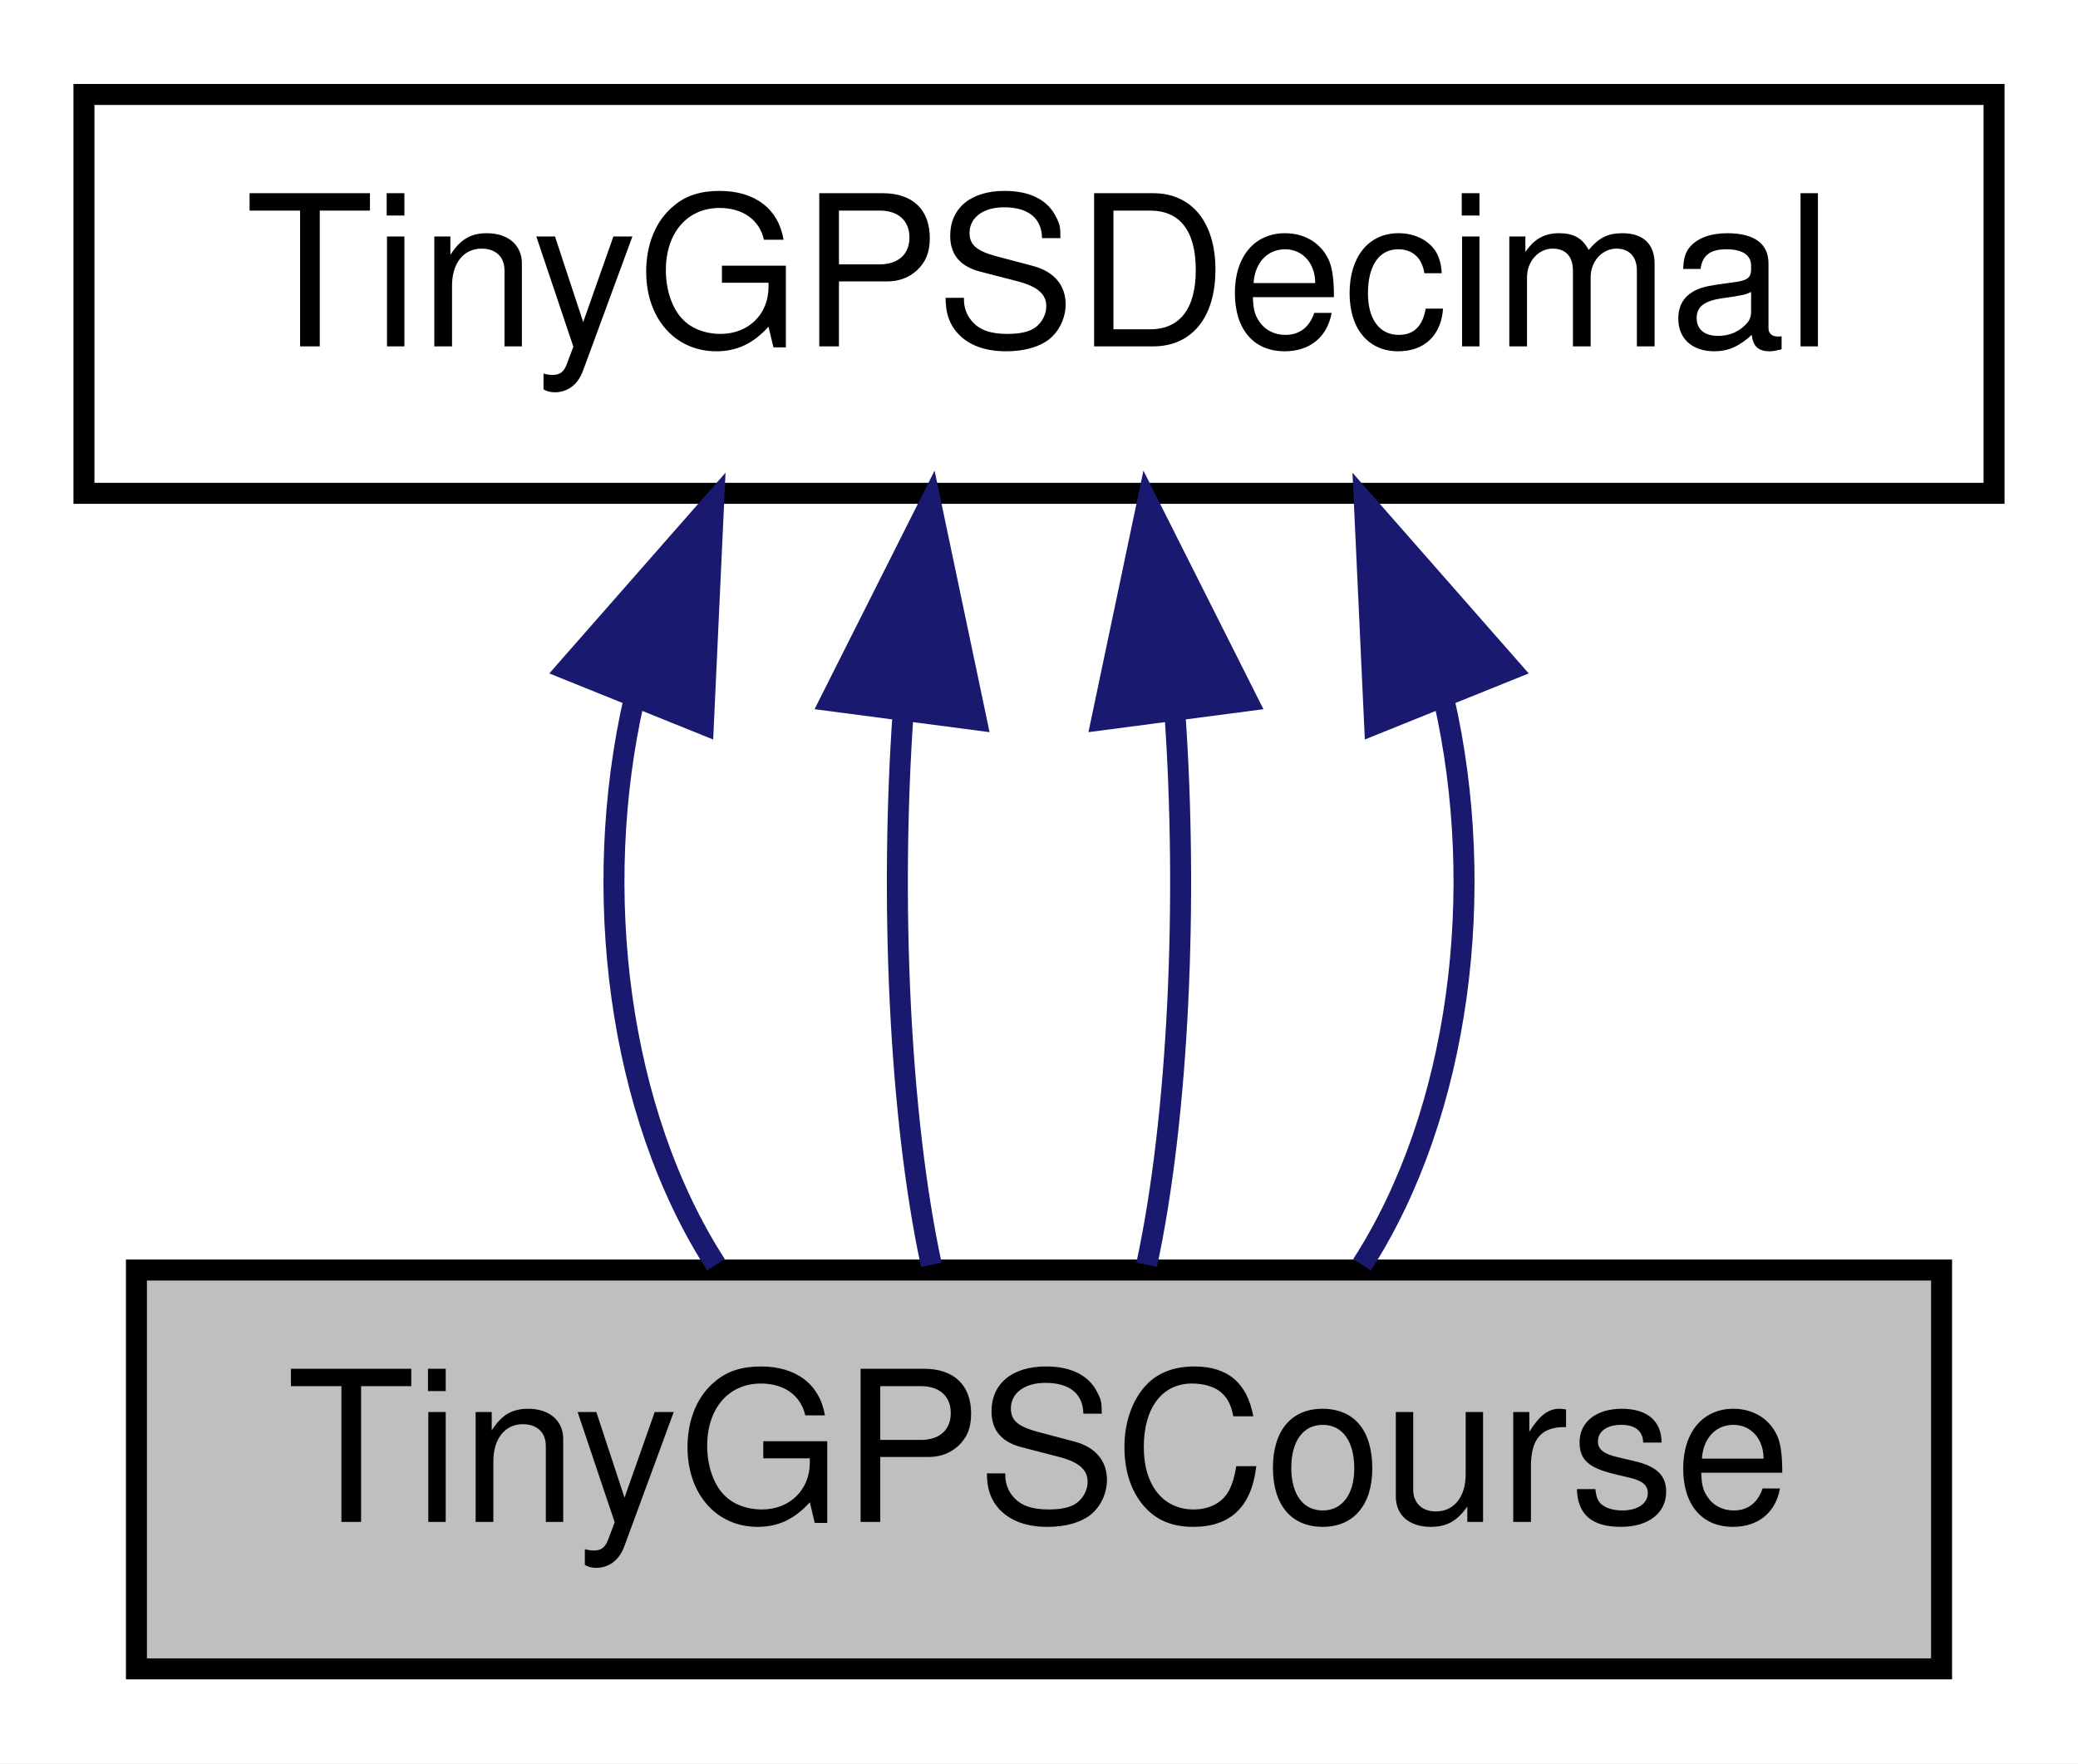
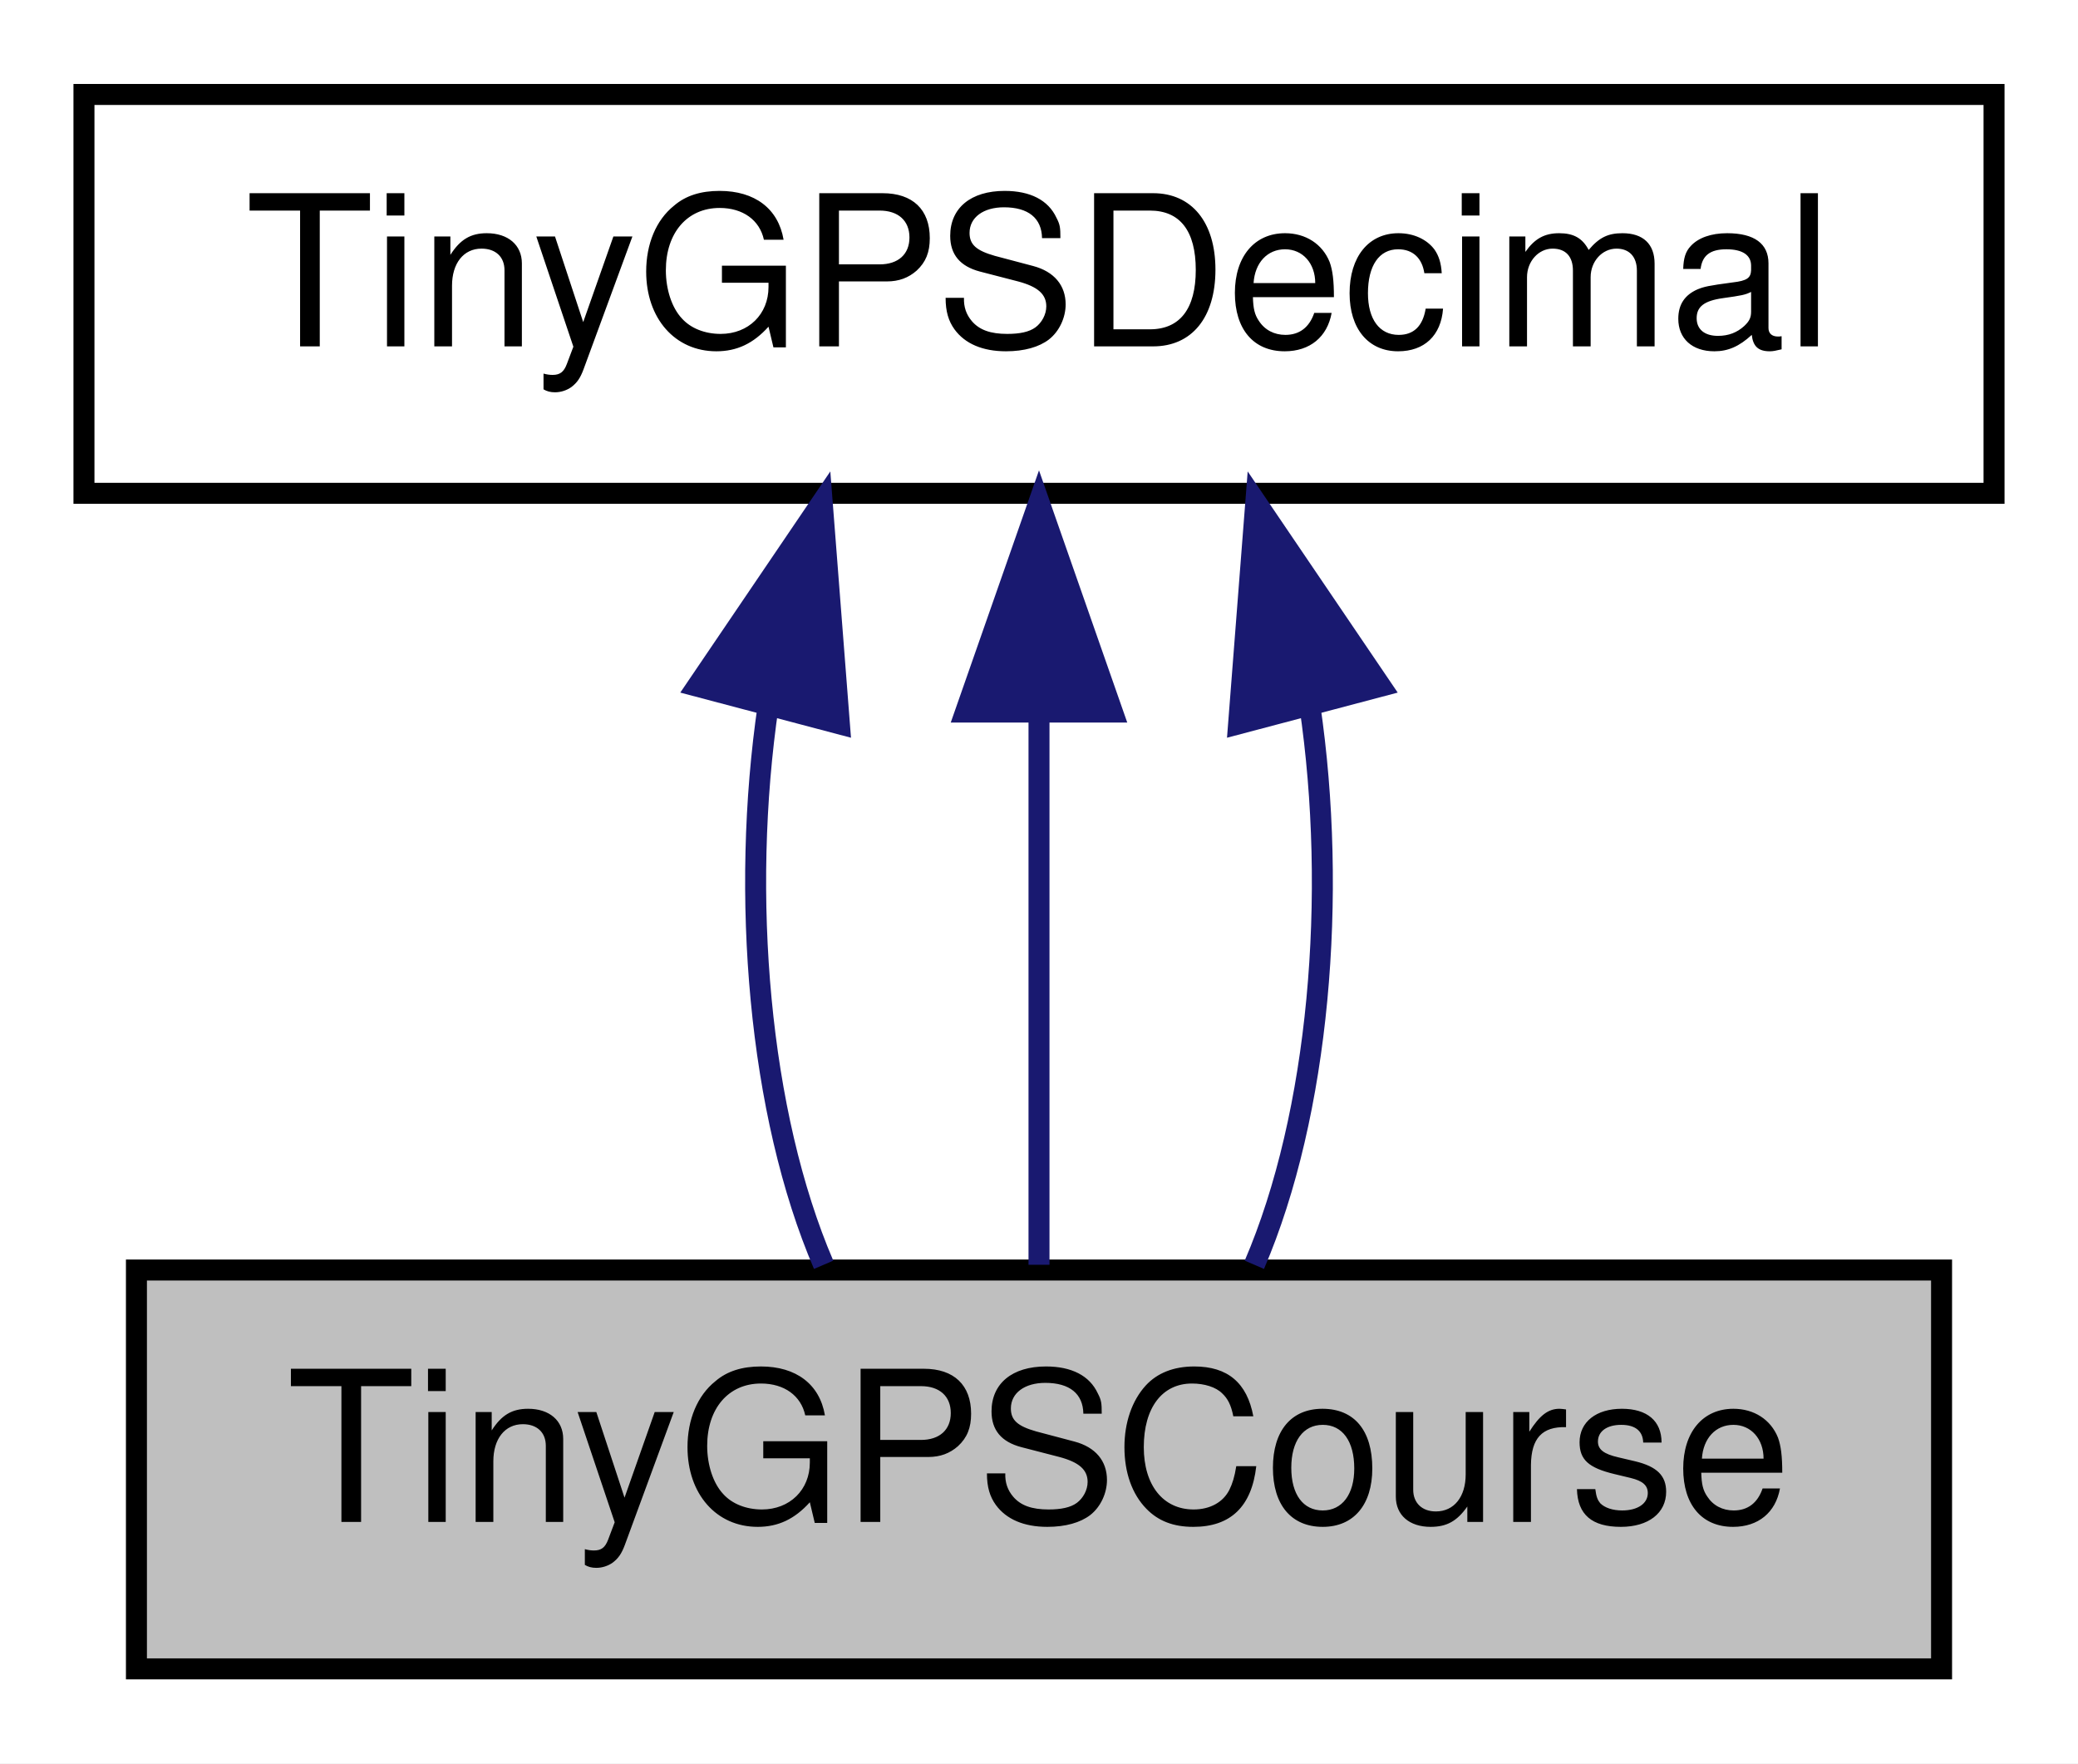
<svg xmlns="http://www.w3.org/2000/svg" xmlns:xlink="http://www.w3.org/1999/xlink" width="99pt" height="84pt" viewBox="0.00 0.00 99.00 84.00">
  <g id="graph0" class="graph" transform="scale(1 1) rotate(0) translate(4 80)">
    <polygon fill="white" stroke="transparent" points="-4,4 -4,-80 95,-80 95,4 -4,4" />
    <g id="node1" class="node">
      <g id="a_node1">
        <a xlink:title=" ">
          <polygon fill="#bfbfbf" stroke="black" points="2.5,-0.5 2.5,-19.5 88.5,-19.5 88.5,-0.5 2.5,-0.5" />
          <text text-anchor="middle" x="45.5" y="-7.5" font-family="Helvetica,sans-Serif" font-size="10.00">TinyGPSCourse</text>
        </a>
      </g>
    </g>
    <g id="node2" class="node">
      <g id="a_node2">
        <a xlink:href="struct_tiny_g_p_s_decimal.html" target="_top" xlink:title=" ">
          <polygon fill="white" stroke="black" points="0,-56.5 0,-75.5 91,-75.5 91,-56.5 0,-56.5" />
          <text text-anchor="middle" x="45.5" y="-63.5" font-family="Helvetica,sans-Serif" font-size="10.00">TinyGPSDecimal</text>
        </a>
      </g>
    </g>
    <g id="edge1" class="edge">
-       <path fill="none" stroke="midnightblue" d="M26.21,-46.69C24.13,-37.59 25.43,-27.01 30.11,-19.75" />
-       <polygon fill="midnightblue" stroke="midnightblue" points="23.01,-48.12 30,-56.08 29.51,-45.5 23.01,-48.12" />
+       <path fill="none" stroke="midnightblue" d="M32.6,-46.4C31.27,-37.36 32.15,-26.94 35.24,-19.75" />
+       <polygon fill="midnightblue" stroke="midnightblue" points="29.22,-47.31 35.17,-56.08 35.99,-45.52 29.22,-47.31" />
    </g>
    <g id="edge2" class="edge">
-       <path fill="none" stroke="midnightblue" d="M39.03,-46.1C38.4,-37.14 38.84,-26.86 40.37,-19.75" />
-       <polygon fill="midnightblue" stroke="midnightblue" points="35.57,-46.62 40.33,-56.08 42.51,-45.71 35.57,-46.62" />
+       <path fill="none" stroke="midnightblue" d="M45.5,-45.8C45.5,-36.91 45.5,-26.78 45.5,-19.75" />
+       <polygon fill="midnightblue" stroke="midnightblue" points="42,-46.08 45.5,-56.08 49,-46.08 42,-46.08" />
    </g>
    <g id="edge3" class="edge">
-       <path fill="none" stroke="midnightblue" d="M51.97,-46.1C52.6,-37.14 52.16,-26.86 50.63,-19.75" />
-       <polygon fill="midnightblue" stroke="midnightblue" points="48.49,-45.71 50.67,-56.08 55.43,-46.62 48.49,-45.71" />
-     </g>
-     <g id="edge4" class="edge">
-       <path fill="none" stroke="midnightblue" d="M64.79,-46.69C66.87,-37.59 65.57,-27.01 60.89,-19.75" />
-       <polygon fill="midnightblue" stroke="midnightblue" points="61.49,-45.5 61,-56.08 67.99,-48.12 61.49,-45.5" />
+       <path fill="none" stroke="midnightblue" d="M58.4,-46.4C59.73,-37.36 58.85,-26.94 55.76,-19.75" />
+       <polygon fill="midnightblue" stroke="midnightblue" points="55.01,-45.52 55.83,-56.08 61.78,-47.31 55.01,-45.52" />
    </g>
  </g>
</svg>
